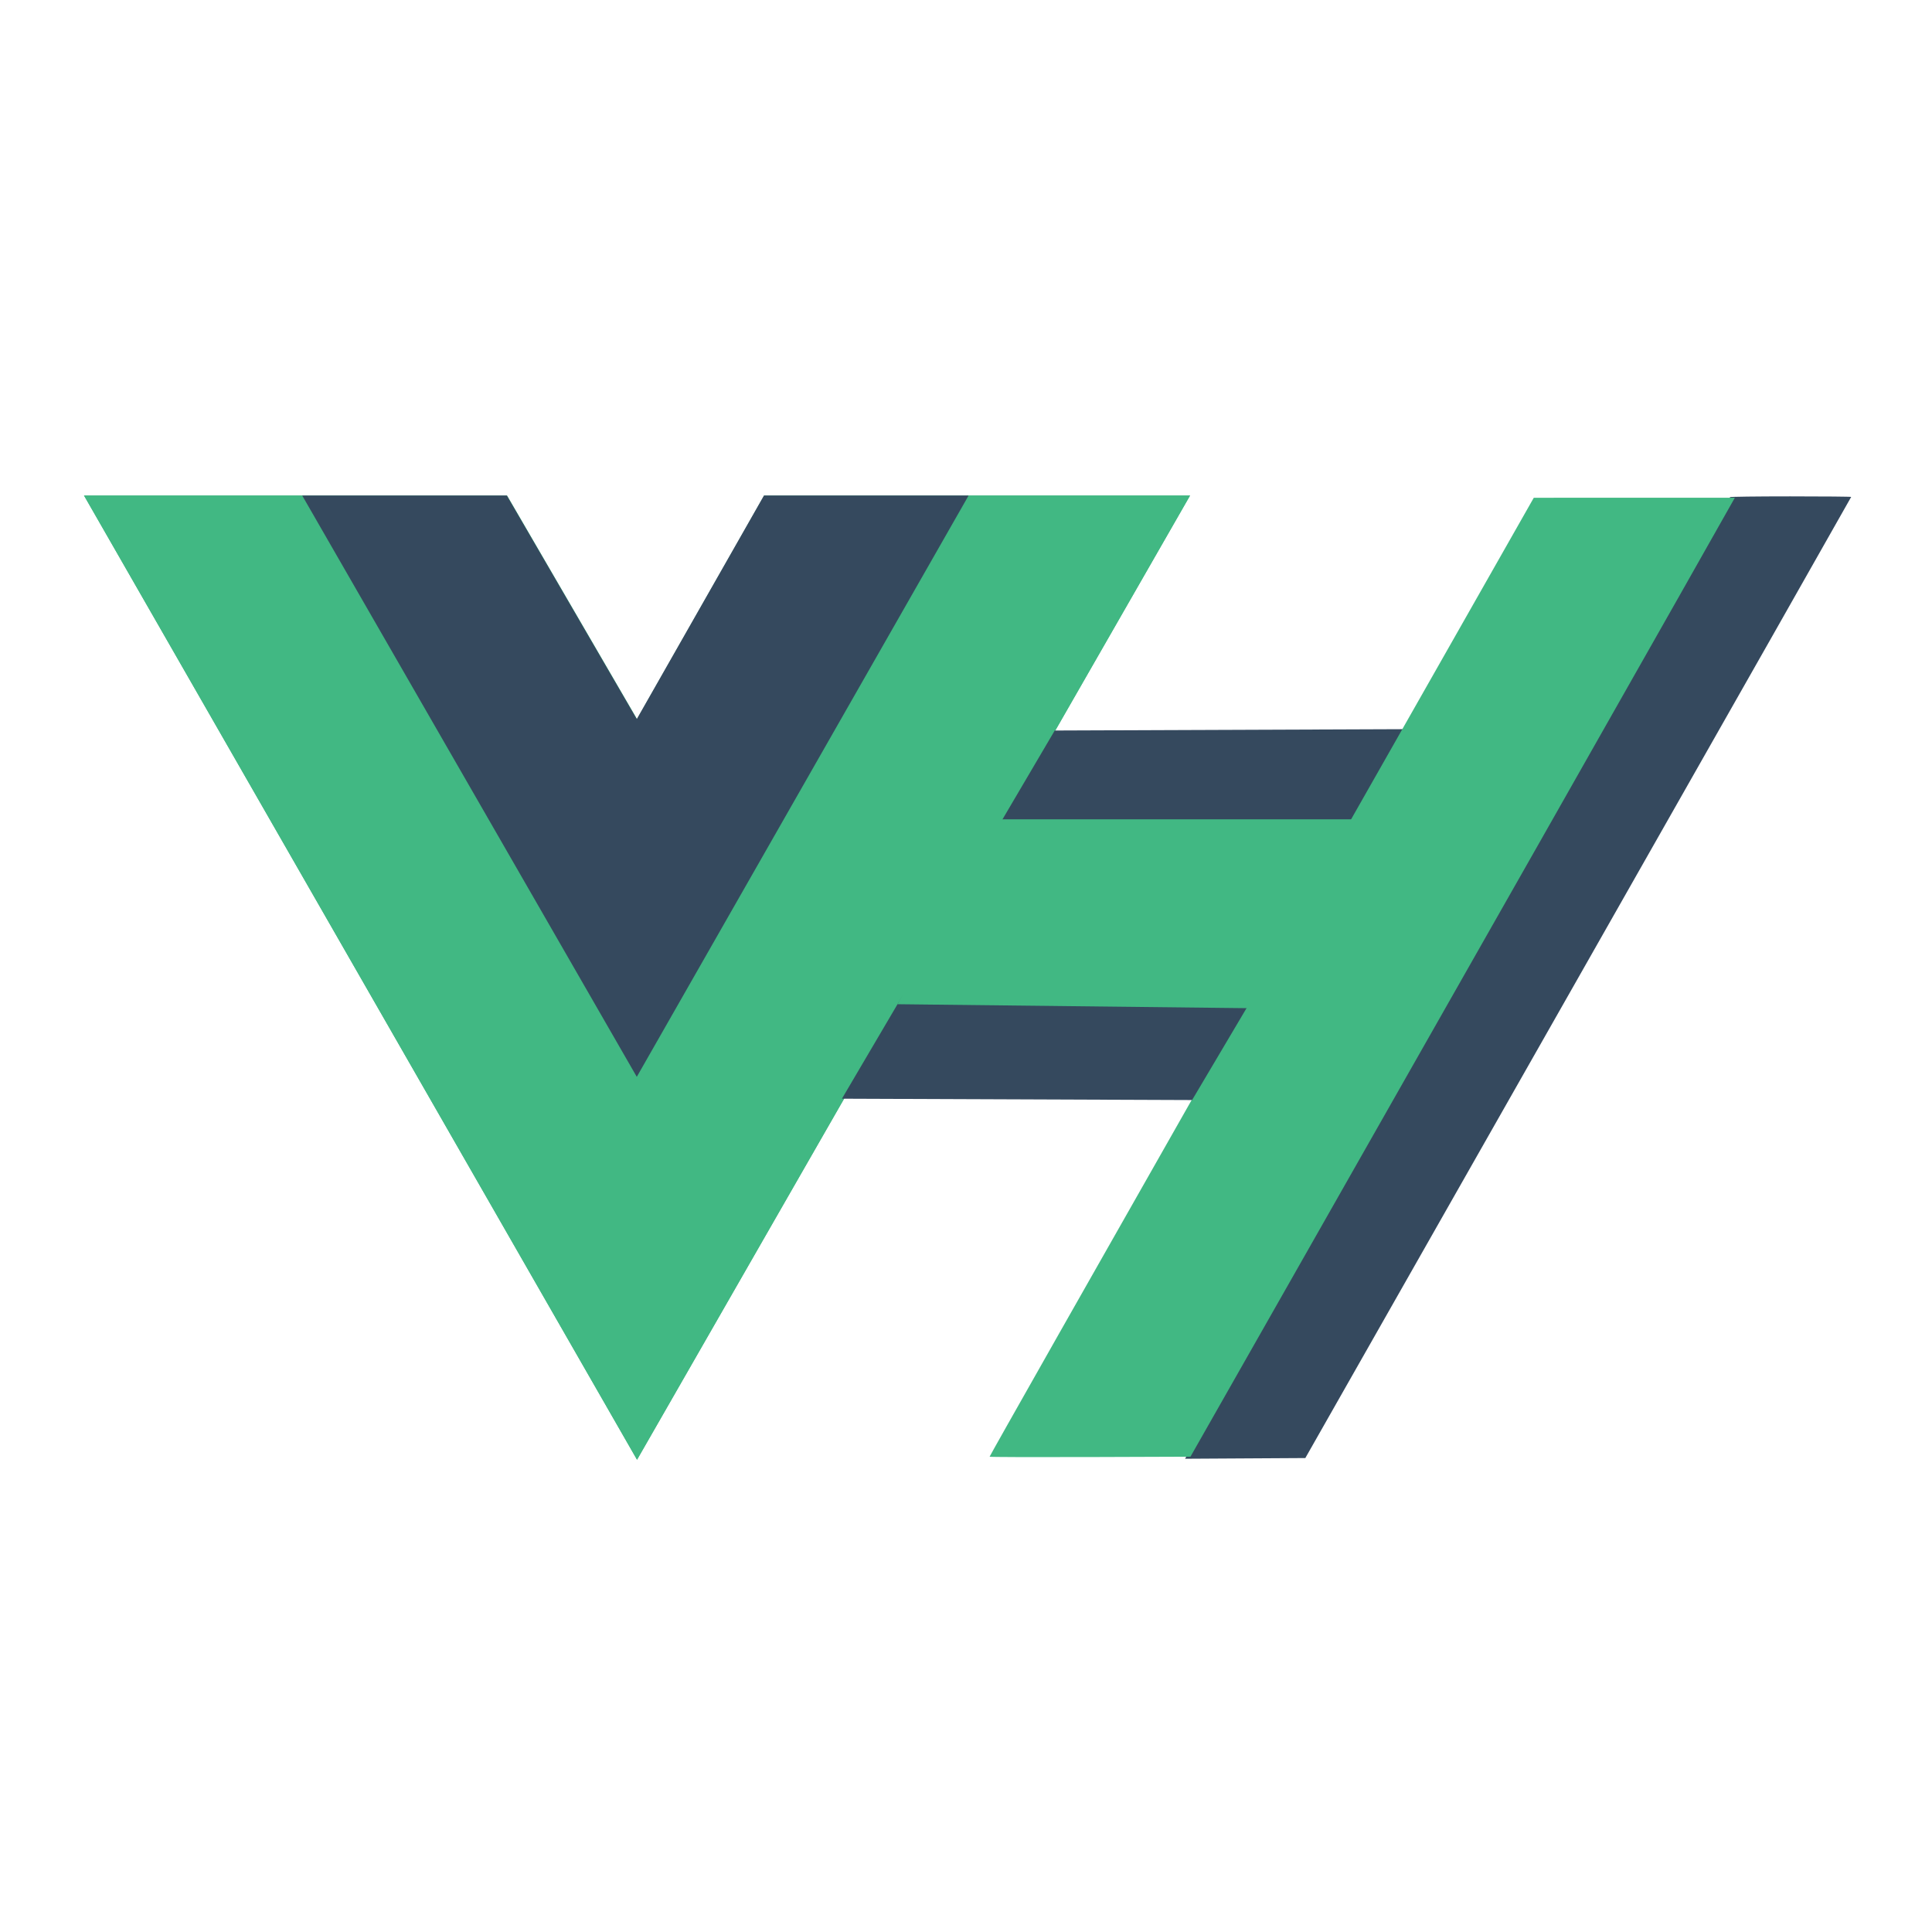
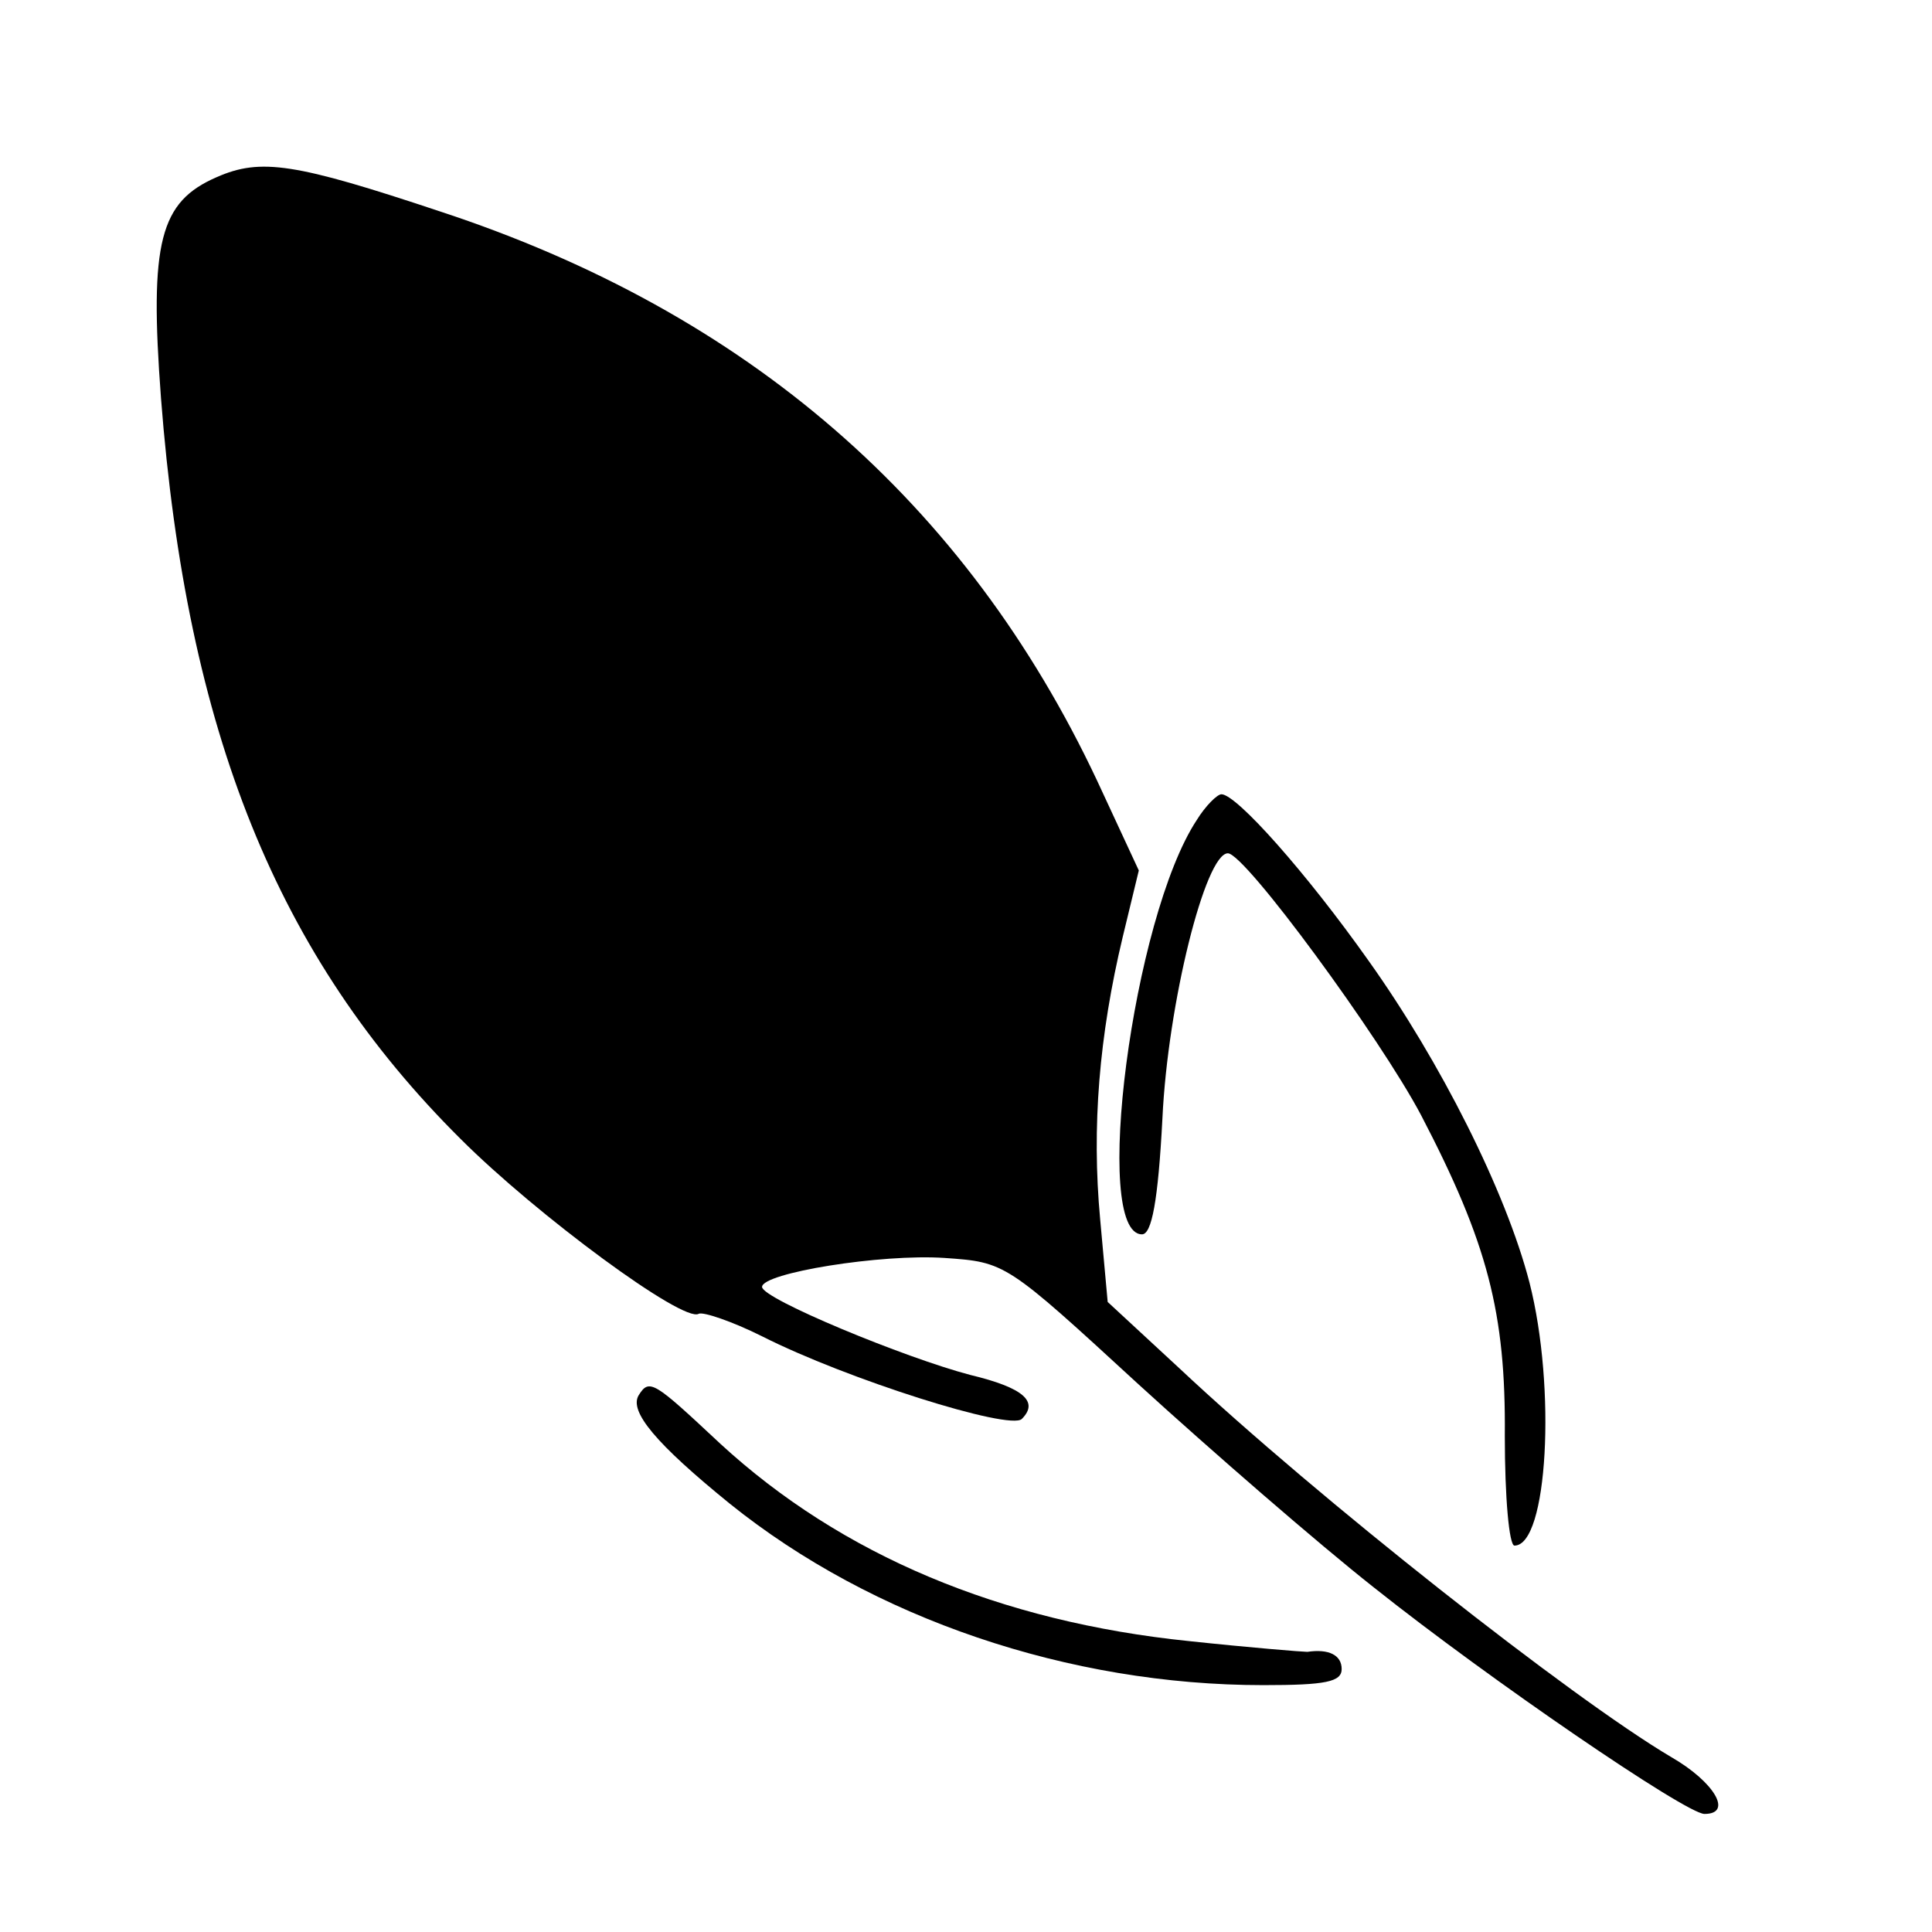
- <svg xmlns="http://www.w3.org/2000/svg" width="1200" height="1200" class="icon" viewBox="0 0 3280.944 2800">
-   <path fill="#41b883" d="M1645.332 601.004h375.675L1081.82 2238.478 142.636 601.004h718.477l220.708 379.704 216.013-379.704z" />
-   <path fill="#41b883" d="M142.636 601.004l939.185 1637.474 939.186-1637.474h-375.675l-563.51 982.484-568.208-982.484z" />
-   <path fill="#35495e" d="M513.188 601.004l568.207 987.23 563.511-987.23h-347.498l-216.013 379.704-220.708-379.704zM1607.792 1311.83l594.678 2.293 187.353-316.325-598.662 2.292zM2198.506 1909.57C2867.436 732.7 2939.502 605.426 2937.874 603.78c-.715-.723 45.303-1.314 102.262-1.314s103.562.428 103.562.951c0 .523-208.57 367.978-463.491 816.567L2216.715 2235.6l-102.1.596-102.102.596z" />
-   <path fill="#41b883" d="M1680.563 2233.328c0-1.34 168.208-298.145 440.375-777.048a4135645.775 4135645.775 0 00337.619-594.19l146.13-257.25 170.746-.04 170.747-.04-5.536 9.741c-3.044 5.358-43.727 77.302-90.407 159.875-85.356 150.992-337.562 595.163-656.602 1156.373l-172 302.559-170.536.588c-93.795.322-170.536.069-170.536-.567z" />
-   <path fill="#35495e" d="M1429.783 1625.351l594.679 2.292 187.353-316.324-598.662 2.292z" />
-   <path fill="#41b883" d="M1524.207 1464.903l608.285 6.877 173.746-320.909h-619.072z" />
+ <svg xmlns="http://www.w3.org/2000/svg" version="1.0" width="180pt" height="180pt" viewBox="0 0 180 180" preserveAspectRatio="xMidYMid meet">
+   <g transform="translate(0,180) scale(0.1,-0.1)" fill="#000000" stroke="none">
+     <path d="M202 1635 c-53 -23 -63 -60 -52 -206 24 -311 108 -520 279 -690 71 -71 208 -172 222 -163 4 2 31 -7 59 -21 79 -40 231 -88 242 -77 16 16 2 29 -48 41 -61 16 -194 71 -194 82 0 13 111 31 170 27 57 -4 57 -4 181 -118 68 -62 167 -148 219 -189 108 -86 291 -211 308 -211 27 0 9 30 -31 53 -93 55 -329 241 -458 362 l-67 62 -7 77 c-8 86 -1 171 21 263 l15 62 -39 84 c-122 259 -326 436 -612 530 -135 45 -167 50 -208 32z" />
+     <path d="M1115 1036 c-60 -91 -98 -386 -51 -386 9 0 15 31 19 108 5 107 40 247 61 247 16 0 142 -172 180 -244 62 -119 79 -184 78 -299 0 -57 4 -102 9 -102 31 0 39 147 14 245 -22 85 -83 206 -150 300 -58 82 -123 155 -137 155 -4 0 -15 -11 -23 -24z" />
+     <path d="M595 500 c-9 -15 16 -45 85 -101 133 -107 316 -169 497 -169 58 0 73 3 73 15 0 13 -12 19 -32 16 -4 0 -54 4 -110 10 -176 18 -324 80 -437 184 -62 58 -66 61 -76 45z" />
+   </g>
</svg>
